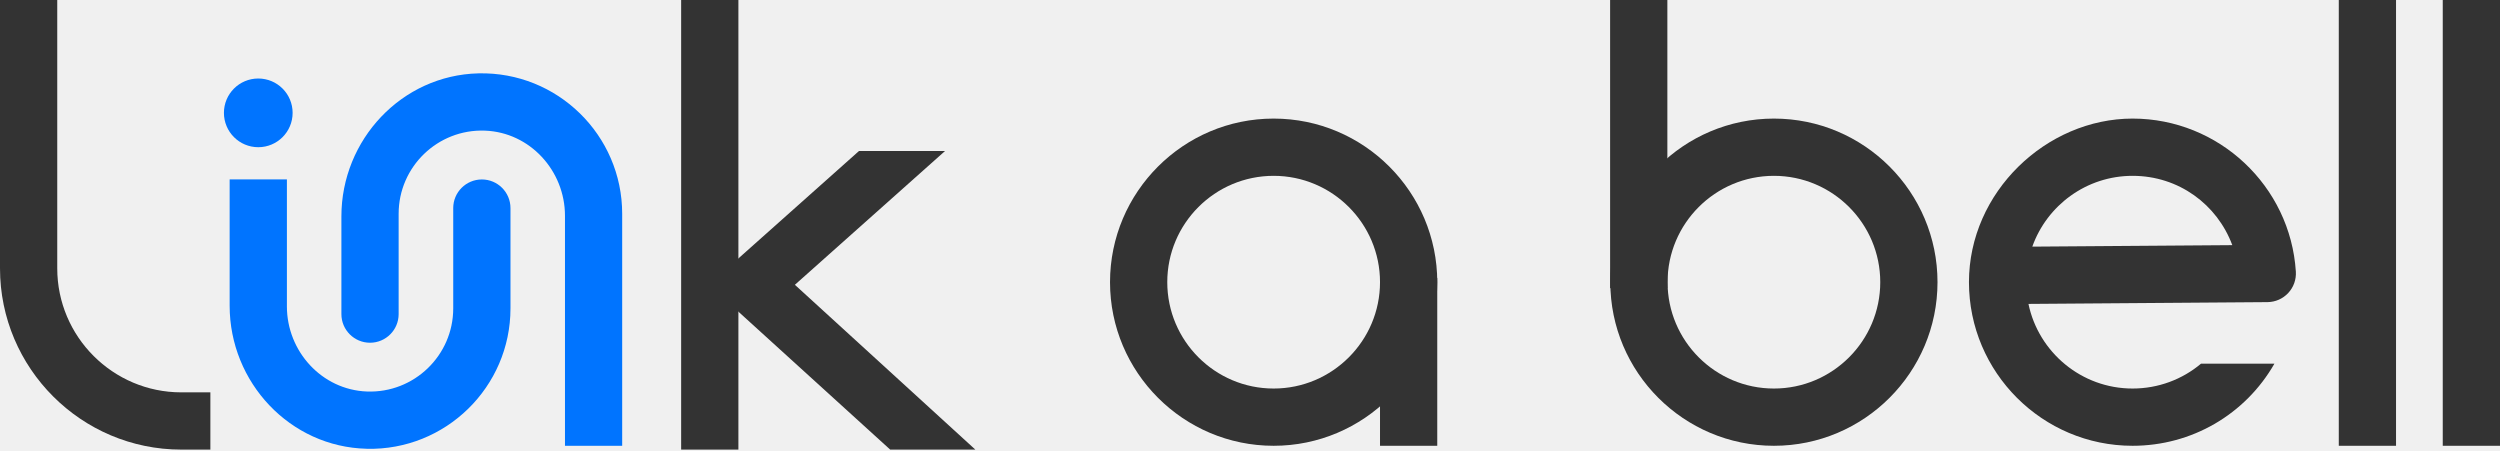
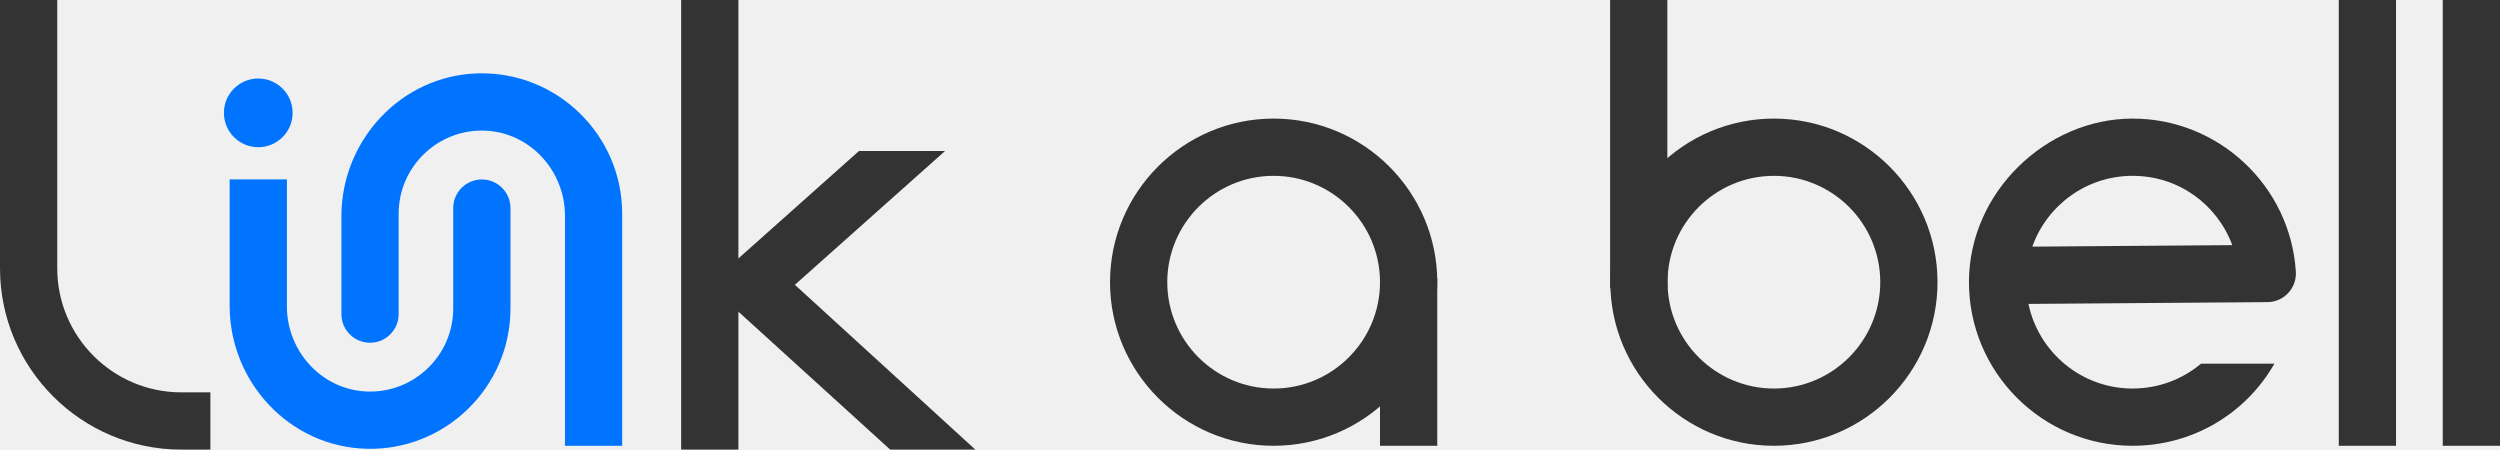
- <svg xmlns="http://www.w3.org/2000/svg" width="300" height="54" viewBox="0 0 300 54" fill="none">
+ <svg xmlns="http://www.w3.org/2000/svg" width="current" height="current" viewBox="current" fill="none">
  <g clip-path="url(#clip0_465_262)">
    <path d="M30.993 17.665C33.269 17.665 35.114 15.819 35.114 13.543C35.114 11.266 33.269 9.421 30.993 9.421C28.716 9.421 26.871 11.266 26.871 13.543C26.871 15.819 28.716 17.665 30.993 17.665Z" fill="#0074FF" />
    <path d="M44 53.851C34.803 53.636 27.558 45.891 27.558 36.69V21.53H34.428V36.763C34.428 42.168 38.623 46.775 44.023 46.981C49.702 47.196 54.387 42.639 54.387 37.011V24.97C54.387 23.074 55.926 21.535 57.822 21.535C59.718 21.535 61.257 23.074 61.257 24.97V37.011C61.257 46.436 53.475 54.08 44.004 53.856L44 53.851Z" fill="#0074FF" />
    <path d="M74.667 53.494H67.797V25.895C67.797 20.491 63.602 15.883 58.202 15.677C52.523 15.462 47.837 20.019 47.837 25.648V37.693C47.837 39.589 46.299 41.128 44.403 41.128C42.506 41.128 40.968 39.589 40.968 37.693V25.964C40.968 16.763 48.213 9.023 57.41 8.803C66.885 8.578 74.662 16.222 74.662 25.648V53.494H74.667Z" fill="#0074FF" />
    <path d="M25.245 53.952H21.755C9.76 53.952 0 44.192 0 32.197V0H6.87V32.197C6.87 40.404 13.547 47.082 21.755 47.082H25.245V53.952Z" fill="#333333" />
    <path d="M88.608 0H81.738V53.952H88.608V0Z" fill="#333333" />
    <path d="M117.04 53.952H106.822L88.608 37.4L85.059 34.176L88.608 31.011L103.081 18.118H113.408L95.386 34.176L117.04 53.952Z" fill="#333333" />
    <path d="M212.871 14.23C202.044 14.23 193.237 23.037 193.237 33.859C193.237 44.682 202.044 53.494 212.871 53.494C223.698 53.494 232.501 44.687 232.501 33.859C232.501 23.032 223.694 14.23 212.871 14.23ZM212.871 46.624C205.832 46.624 200.107 40.899 200.107 33.859C200.107 26.82 205.832 21.1 212.871 21.1C219.911 21.1 225.631 26.825 225.631 33.859C225.631 40.894 219.906 46.624 212.871 46.624Z" fill="#333333" />
    <path d="M274.586 35.16C275.232 34.469 275.561 33.544 275.502 32.6C274.847 22.3 266.241 14.23 255.909 14.23C245.577 14.23 236.275 23.037 236.275 33.859C236.275 44.682 245.082 53.494 255.909 53.494C262.999 53.494 269.438 49.743 272.933 43.638H264.125C261.867 45.538 258.982 46.624 255.909 46.624C249.767 46.624 244.624 42.264 243.415 36.47L272.099 36.255C273.042 36.246 273.945 35.852 274.586 35.16ZM243.877 29.596C245.636 24.649 250.367 21.1 255.909 21.1C261.451 21.1 266.063 24.544 267.876 29.417L243.877 29.596Z" fill="#333333" />
    <path d="M152.837 14.23C142.01 14.23 133.203 23.037 133.203 33.859C133.203 44.682 142.01 53.494 152.837 53.494C163.664 53.494 172.472 44.687 172.472 33.859C172.472 23.032 163.664 14.23 152.837 14.23ZM152.837 46.624C145.798 46.624 140.073 40.899 140.073 33.859C140.073 26.82 145.798 21.1 152.837 21.1C159.877 21.1 165.602 26.825 165.602 33.859C165.602 40.894 159.877 46.624 152.837 46.624Z" fill="#333333" />
    <path d="M172.471 33.347H165.602V53.494H172.471V33.347Z" fill="#333333" />
    <path d="M200.084 0H193.214V34.583H200.084V0Z" fill="#333333" />
    <path d="M287.524 0H280.654V53.494H287.524V0Z" fill="#333333" />
    <path d="M300 0H293.13V53.494H300V0Z" fill="#333333" />
  </g>
  <defs>
    <clipPath id="clip0_465_262">
      <rect width="300" height="53.952" fill="white" />
    </clipPath>
  </defs>
</svg>
